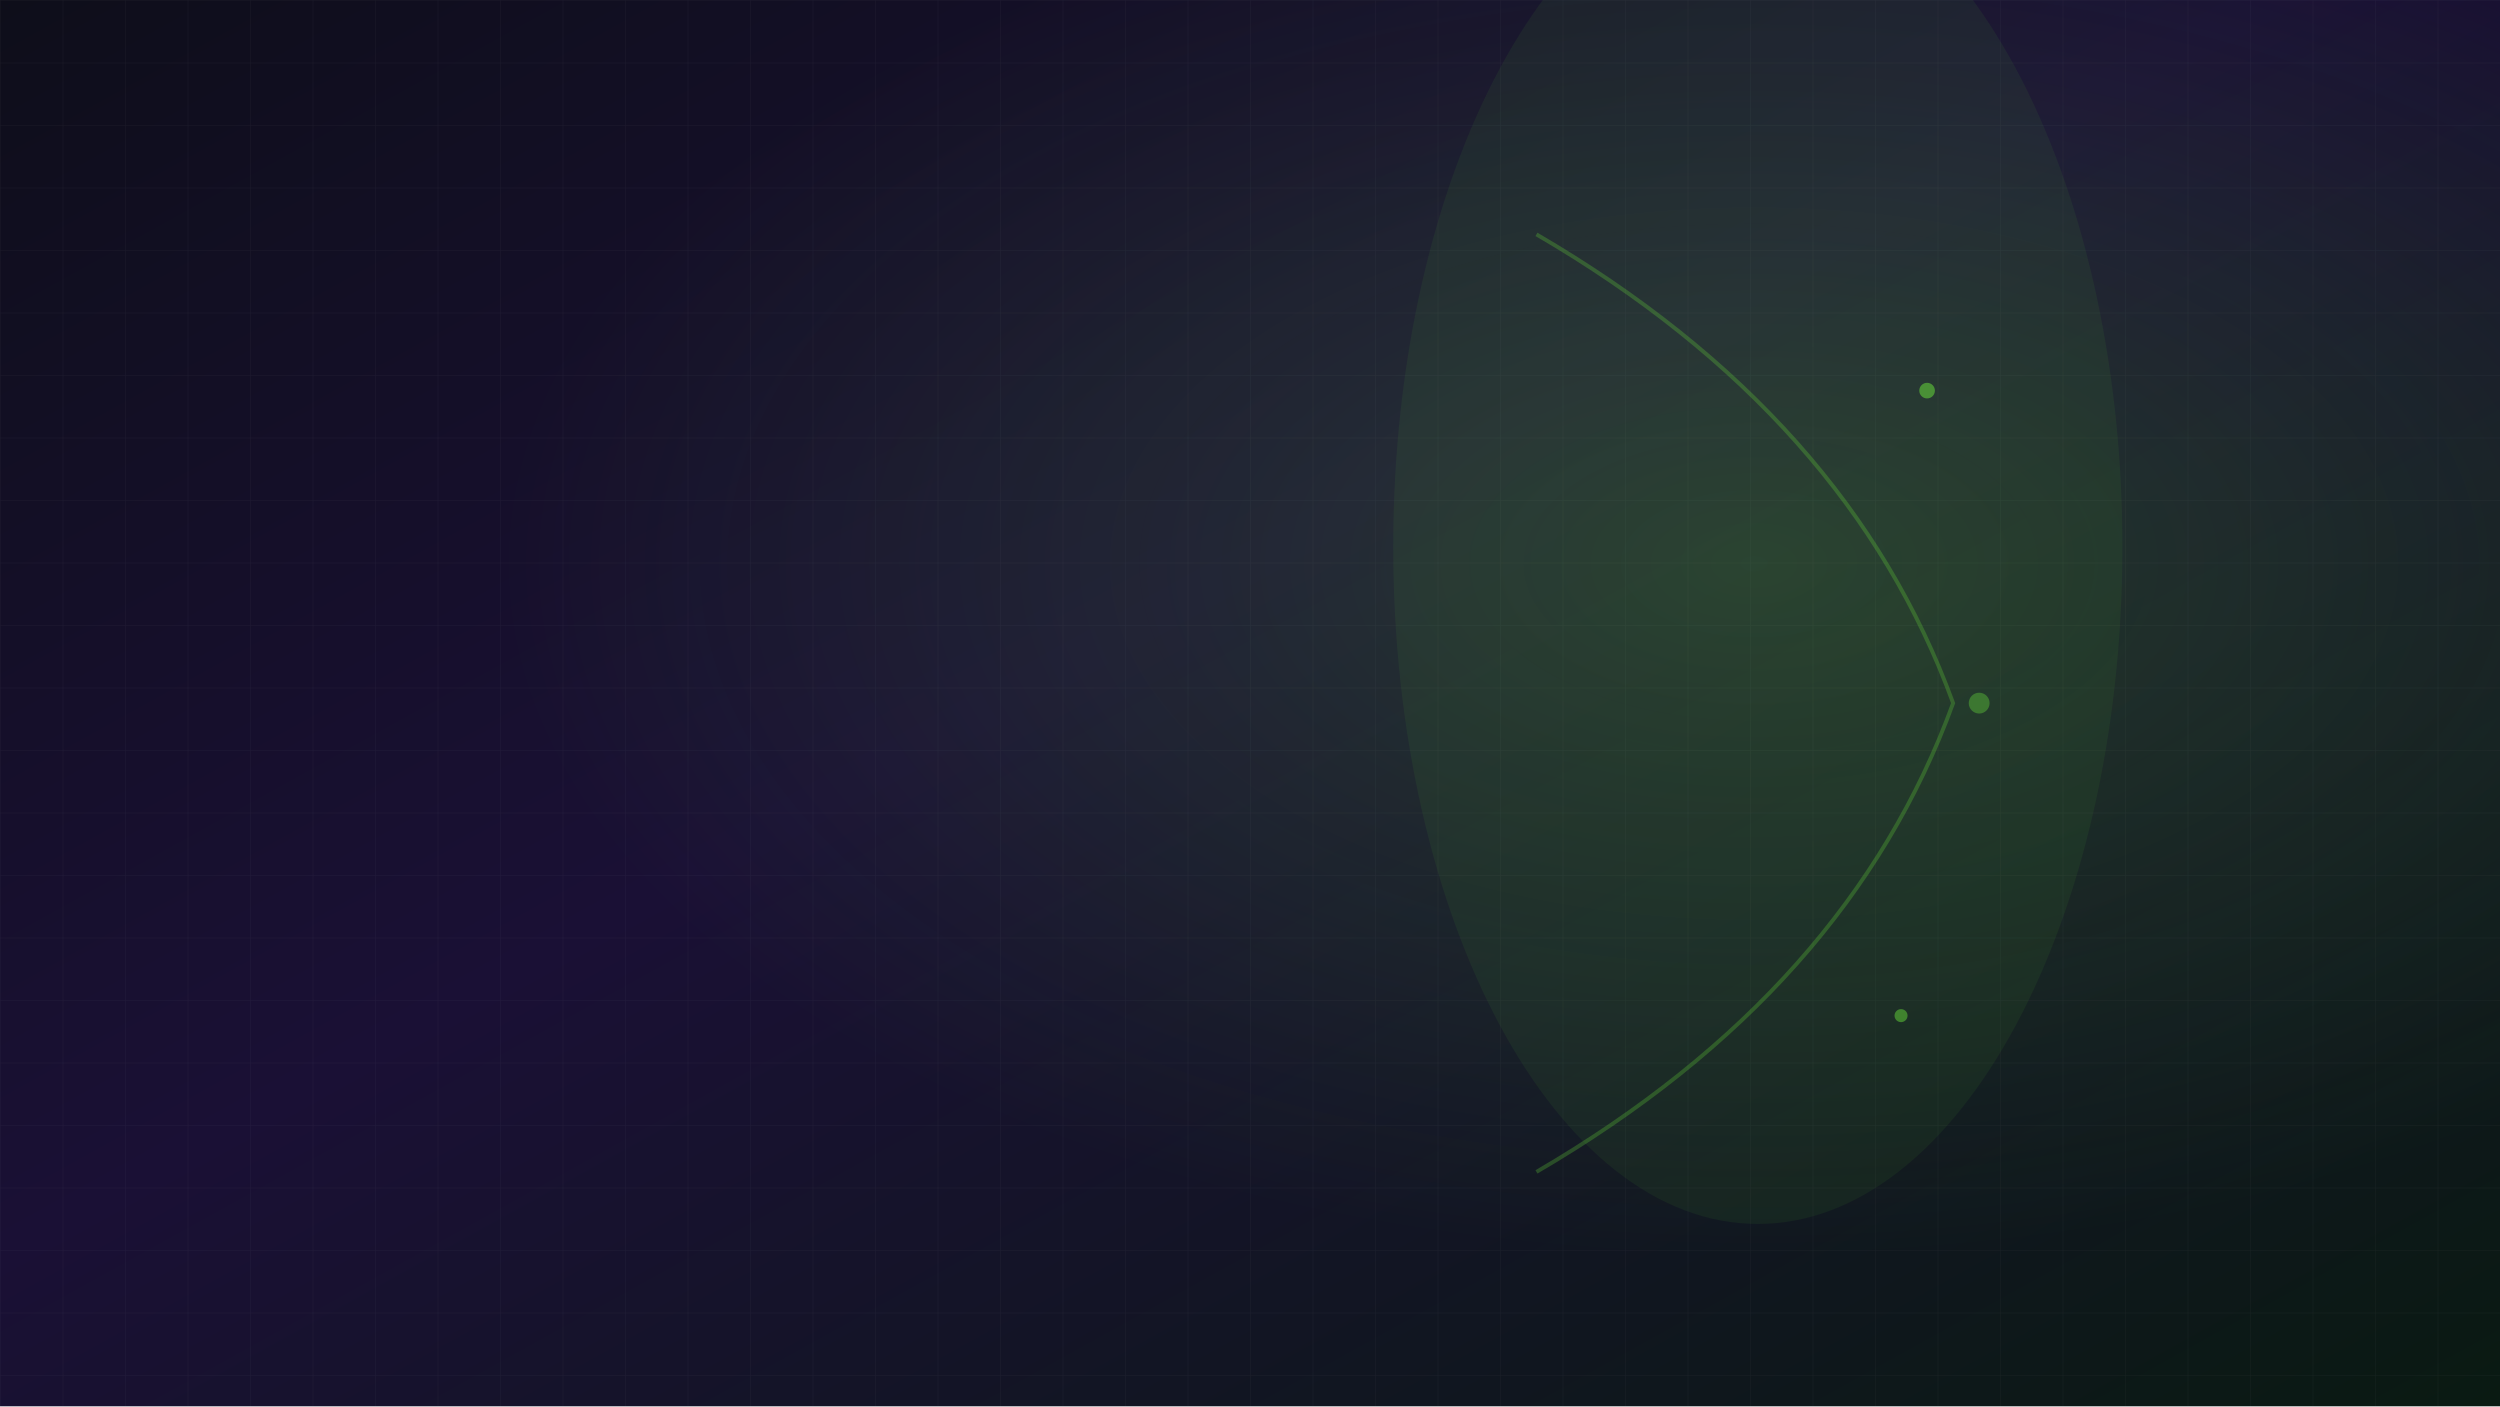
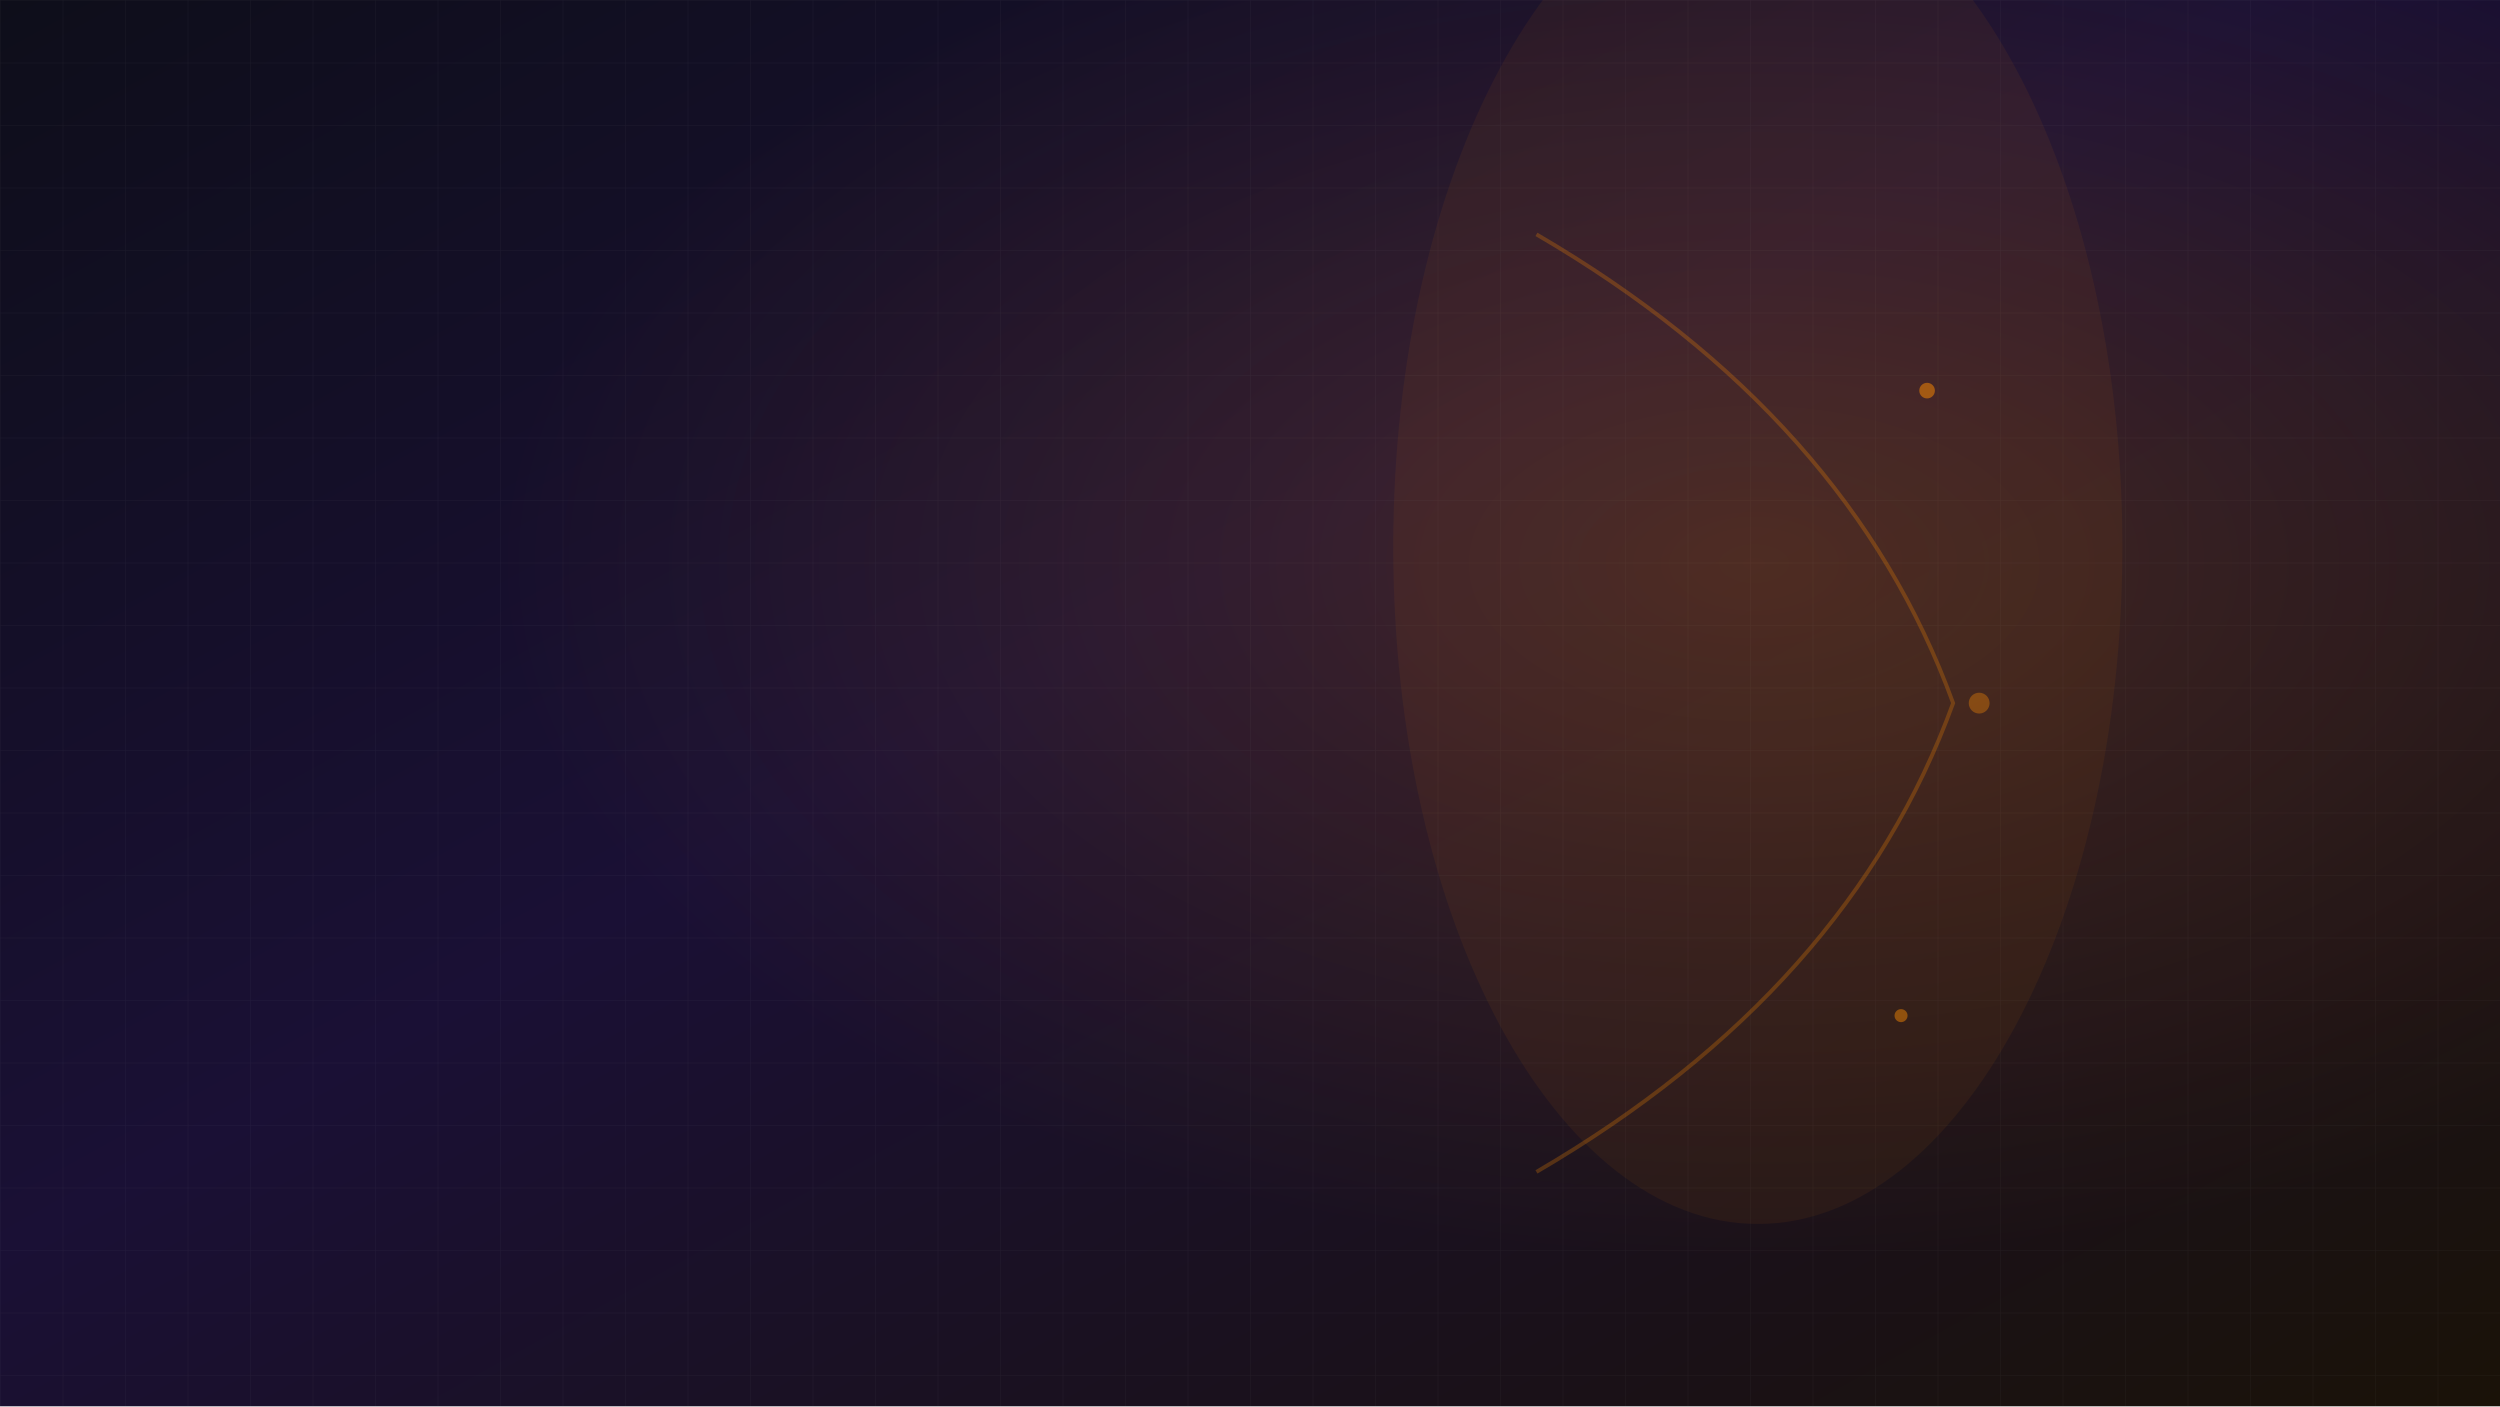
<svg xmlns="http://www.w3.org/2000/svg" viewBox="0 0 1920 1080" fill="none">
  <defs>
    <linearGradient id="bg" x1="0" y1="0" x2="1" y2="1">
      <stop offset="0%" stop-color="#0e0e1a" />
      <stop offset="45%" stop-color="#1a1035" />
-       <stop offset="100%" stop-color="#0a1a12" />
+       <stop offset="100%" stop-color="#1a1208" />
    </linearGradient>
    <radialGradient id="glow" cx="70%" cy="40%" r="50%">
-       <stop offset="0%" stop-color="#6ce93b" stop-opacity="0.18" />
-       <stop offset="100%" stop-color="#6ce93b" stop-opacity="0" />
+       <stop offset="0%" stop-color="#ff8c00" stop-opacity="0.18" />
+       <stop offset="100%" stop-color="#ff8c00" stop-opacity="0" />
    </radialGradient>
    <pattern id="grid" width="48" height="48" patternUnits="userSpaceOnUse">
      <path d="M48 0H0V48" stroke="#ffffff" stroke-opacity="0.04" stroke-width="1" />
    </pattern>
  </defs>
  <rect width="1920" height="1080" fill="url(#bg)" />
  <rect width="1920" height="1080" fill="url(#grid)" />
  <rect width="1920" height="1080" fill="url(#glow)" />
-   <ellipse cx="1350" cy="420" rx="280" ry="520" fill="#6ce93b" fill-opacity="0.06" />
-   <path d="M1180 180 Q1420 320 1500 540 Q1420 760 1180 900" stroke="#6ce93b" stroke-opacity="0.25" stroke-width="3" fill="none" />
-   <circle cx="1480" cy="300" r="6" fill="#6ce93b" fill-opacity="0.5" />
-   <circle cx="1520" cy="540" r="8" fill="#6ce93b" fill-opacity="0.35" />
-   <circle cx="1460" cy="780" r="5" fill="#6ce93b" fill-opacity="0.45" />
+   <ellipse cx="1350" cy="420" rx="280" ry="520" fill="#ff8c00" fill-opacity="0.06" />
+   <path d="M1180 180 Q1420 320 1500 540 Q1420 760 1180 900" stroke="#ff8c00" stroke-opacity="0.25" stroke-width="3" fill="none" />
+   <circle cx="1480" cy="300" r="6" fill="#ff8c00" fill-opacity="0.5" />
+   <circle cx="1520" cy="540" r="8" fill="#ff8c00" fill-opacity="0.35" />
+   <circle cx="1460" cy="780" r="5" fill="#ff8c00" fill-opacity="0.45" />
</svg>
